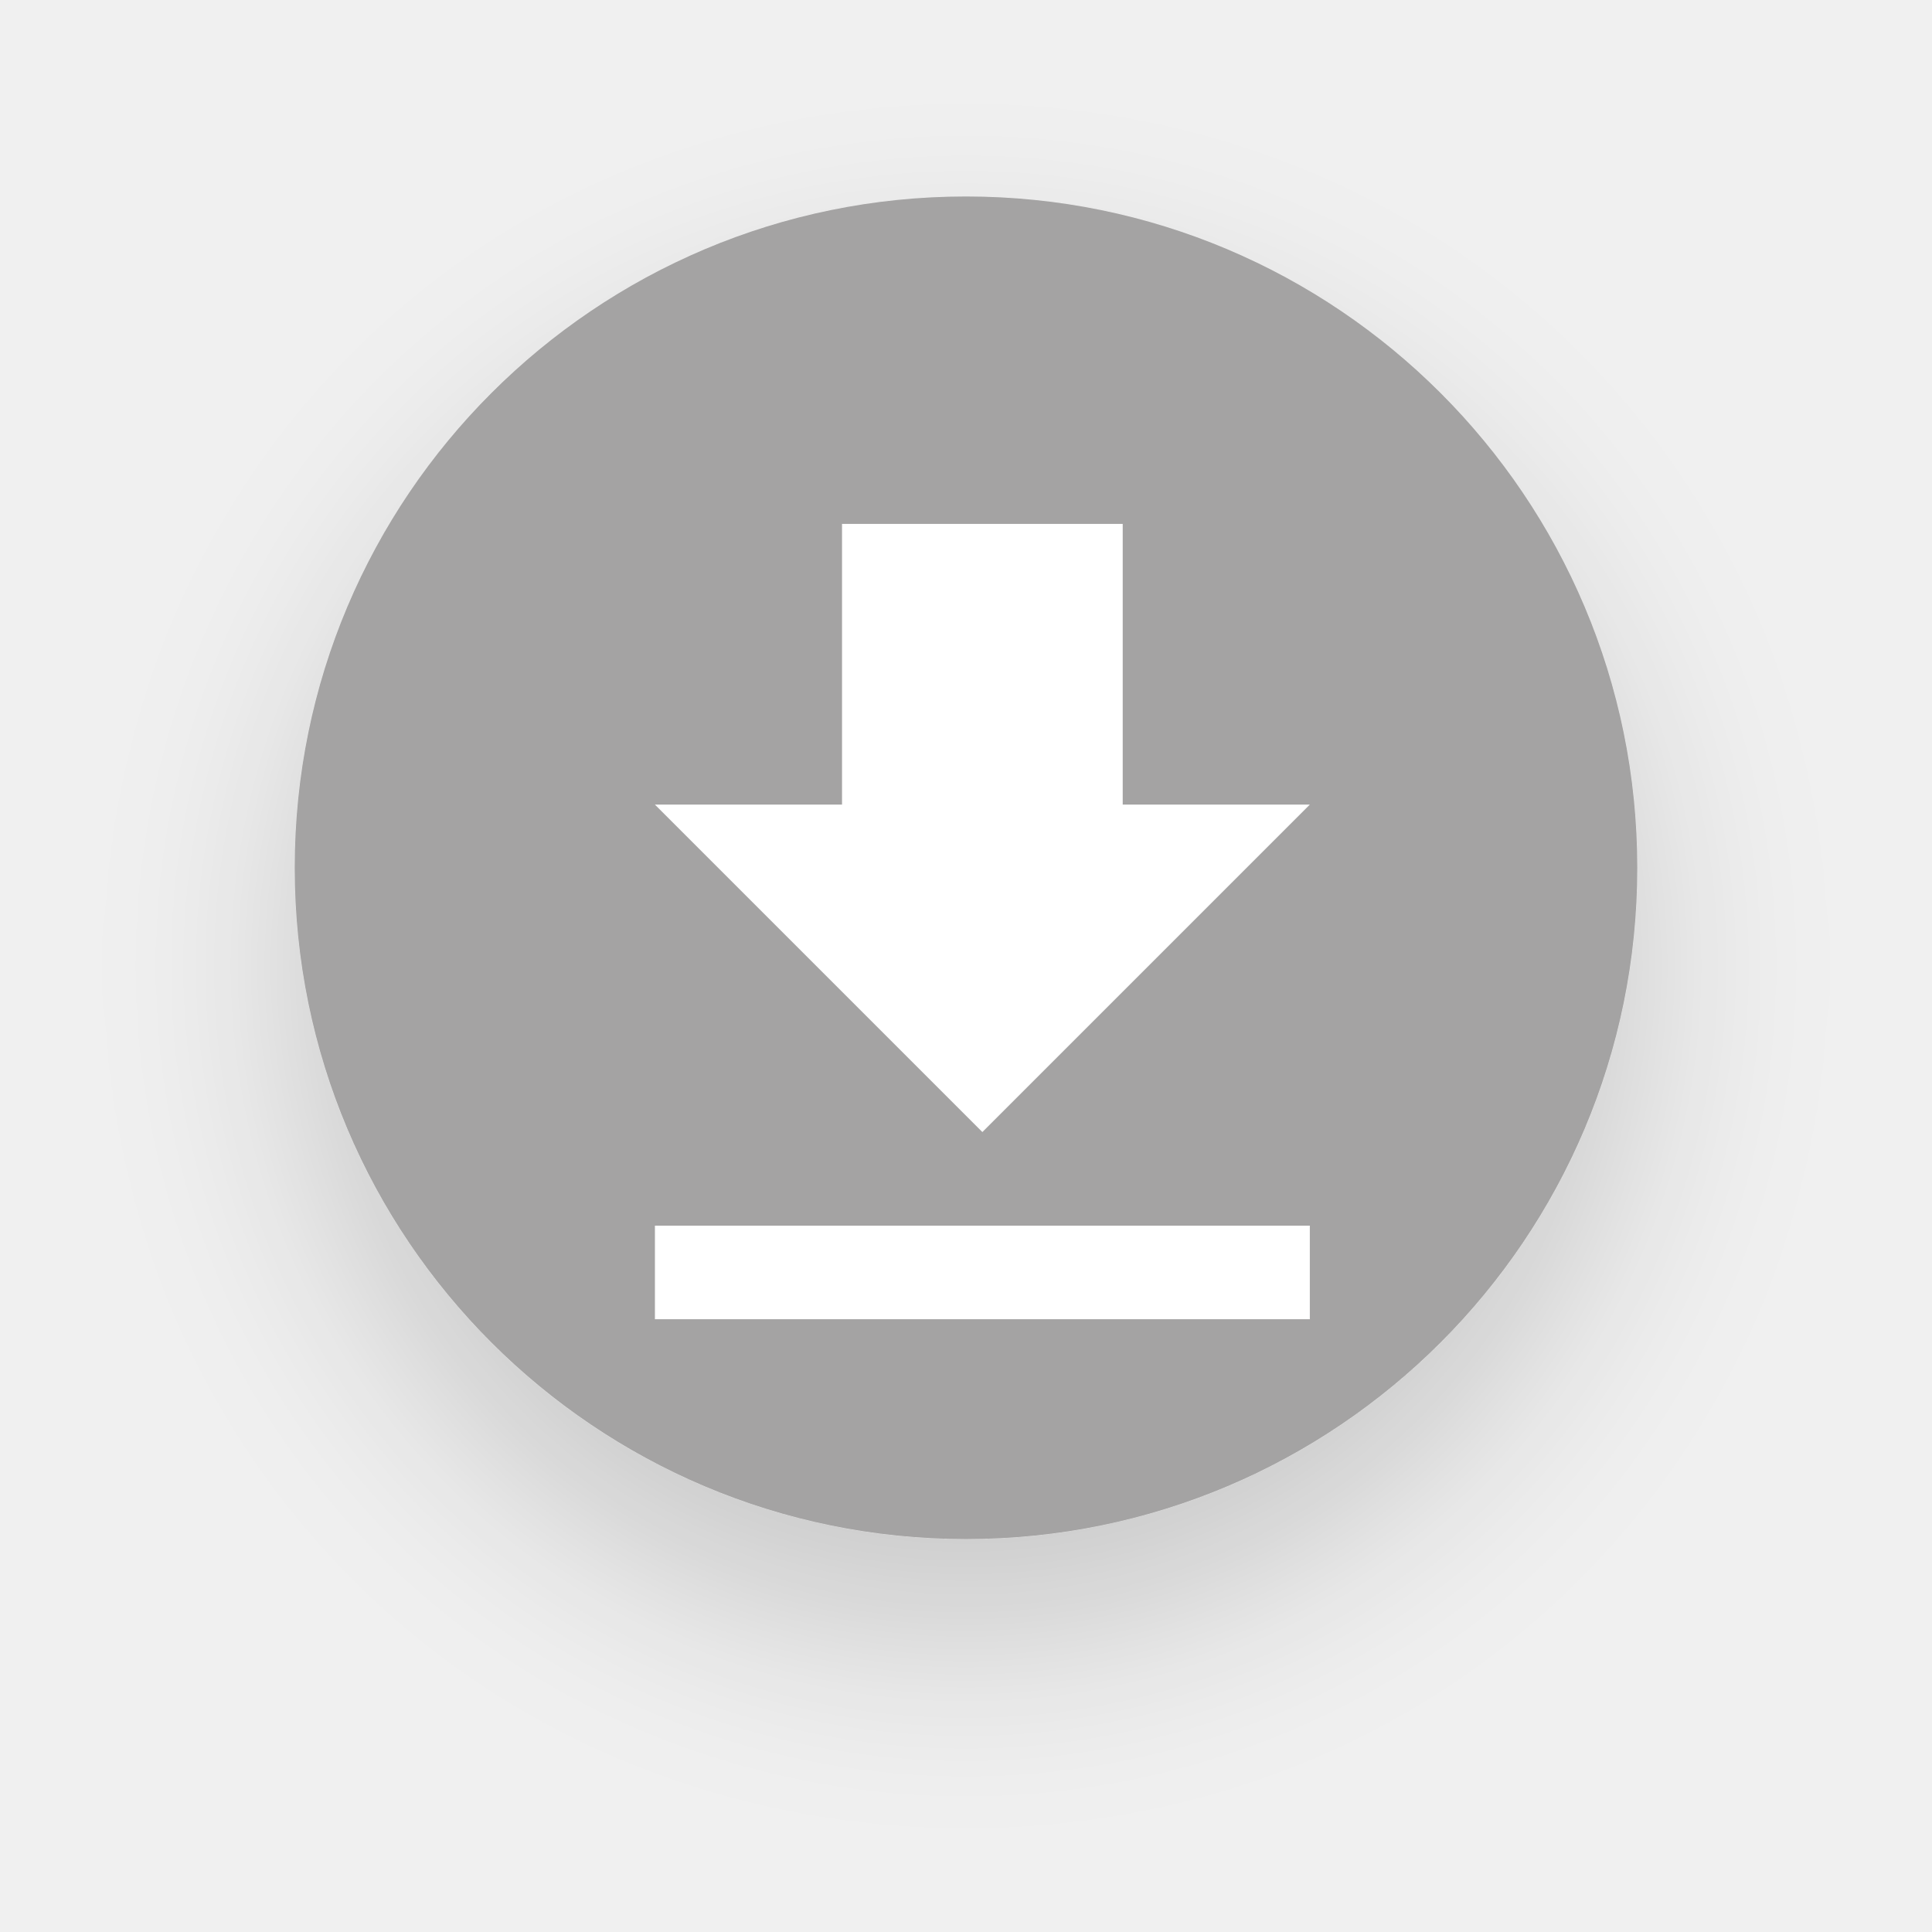
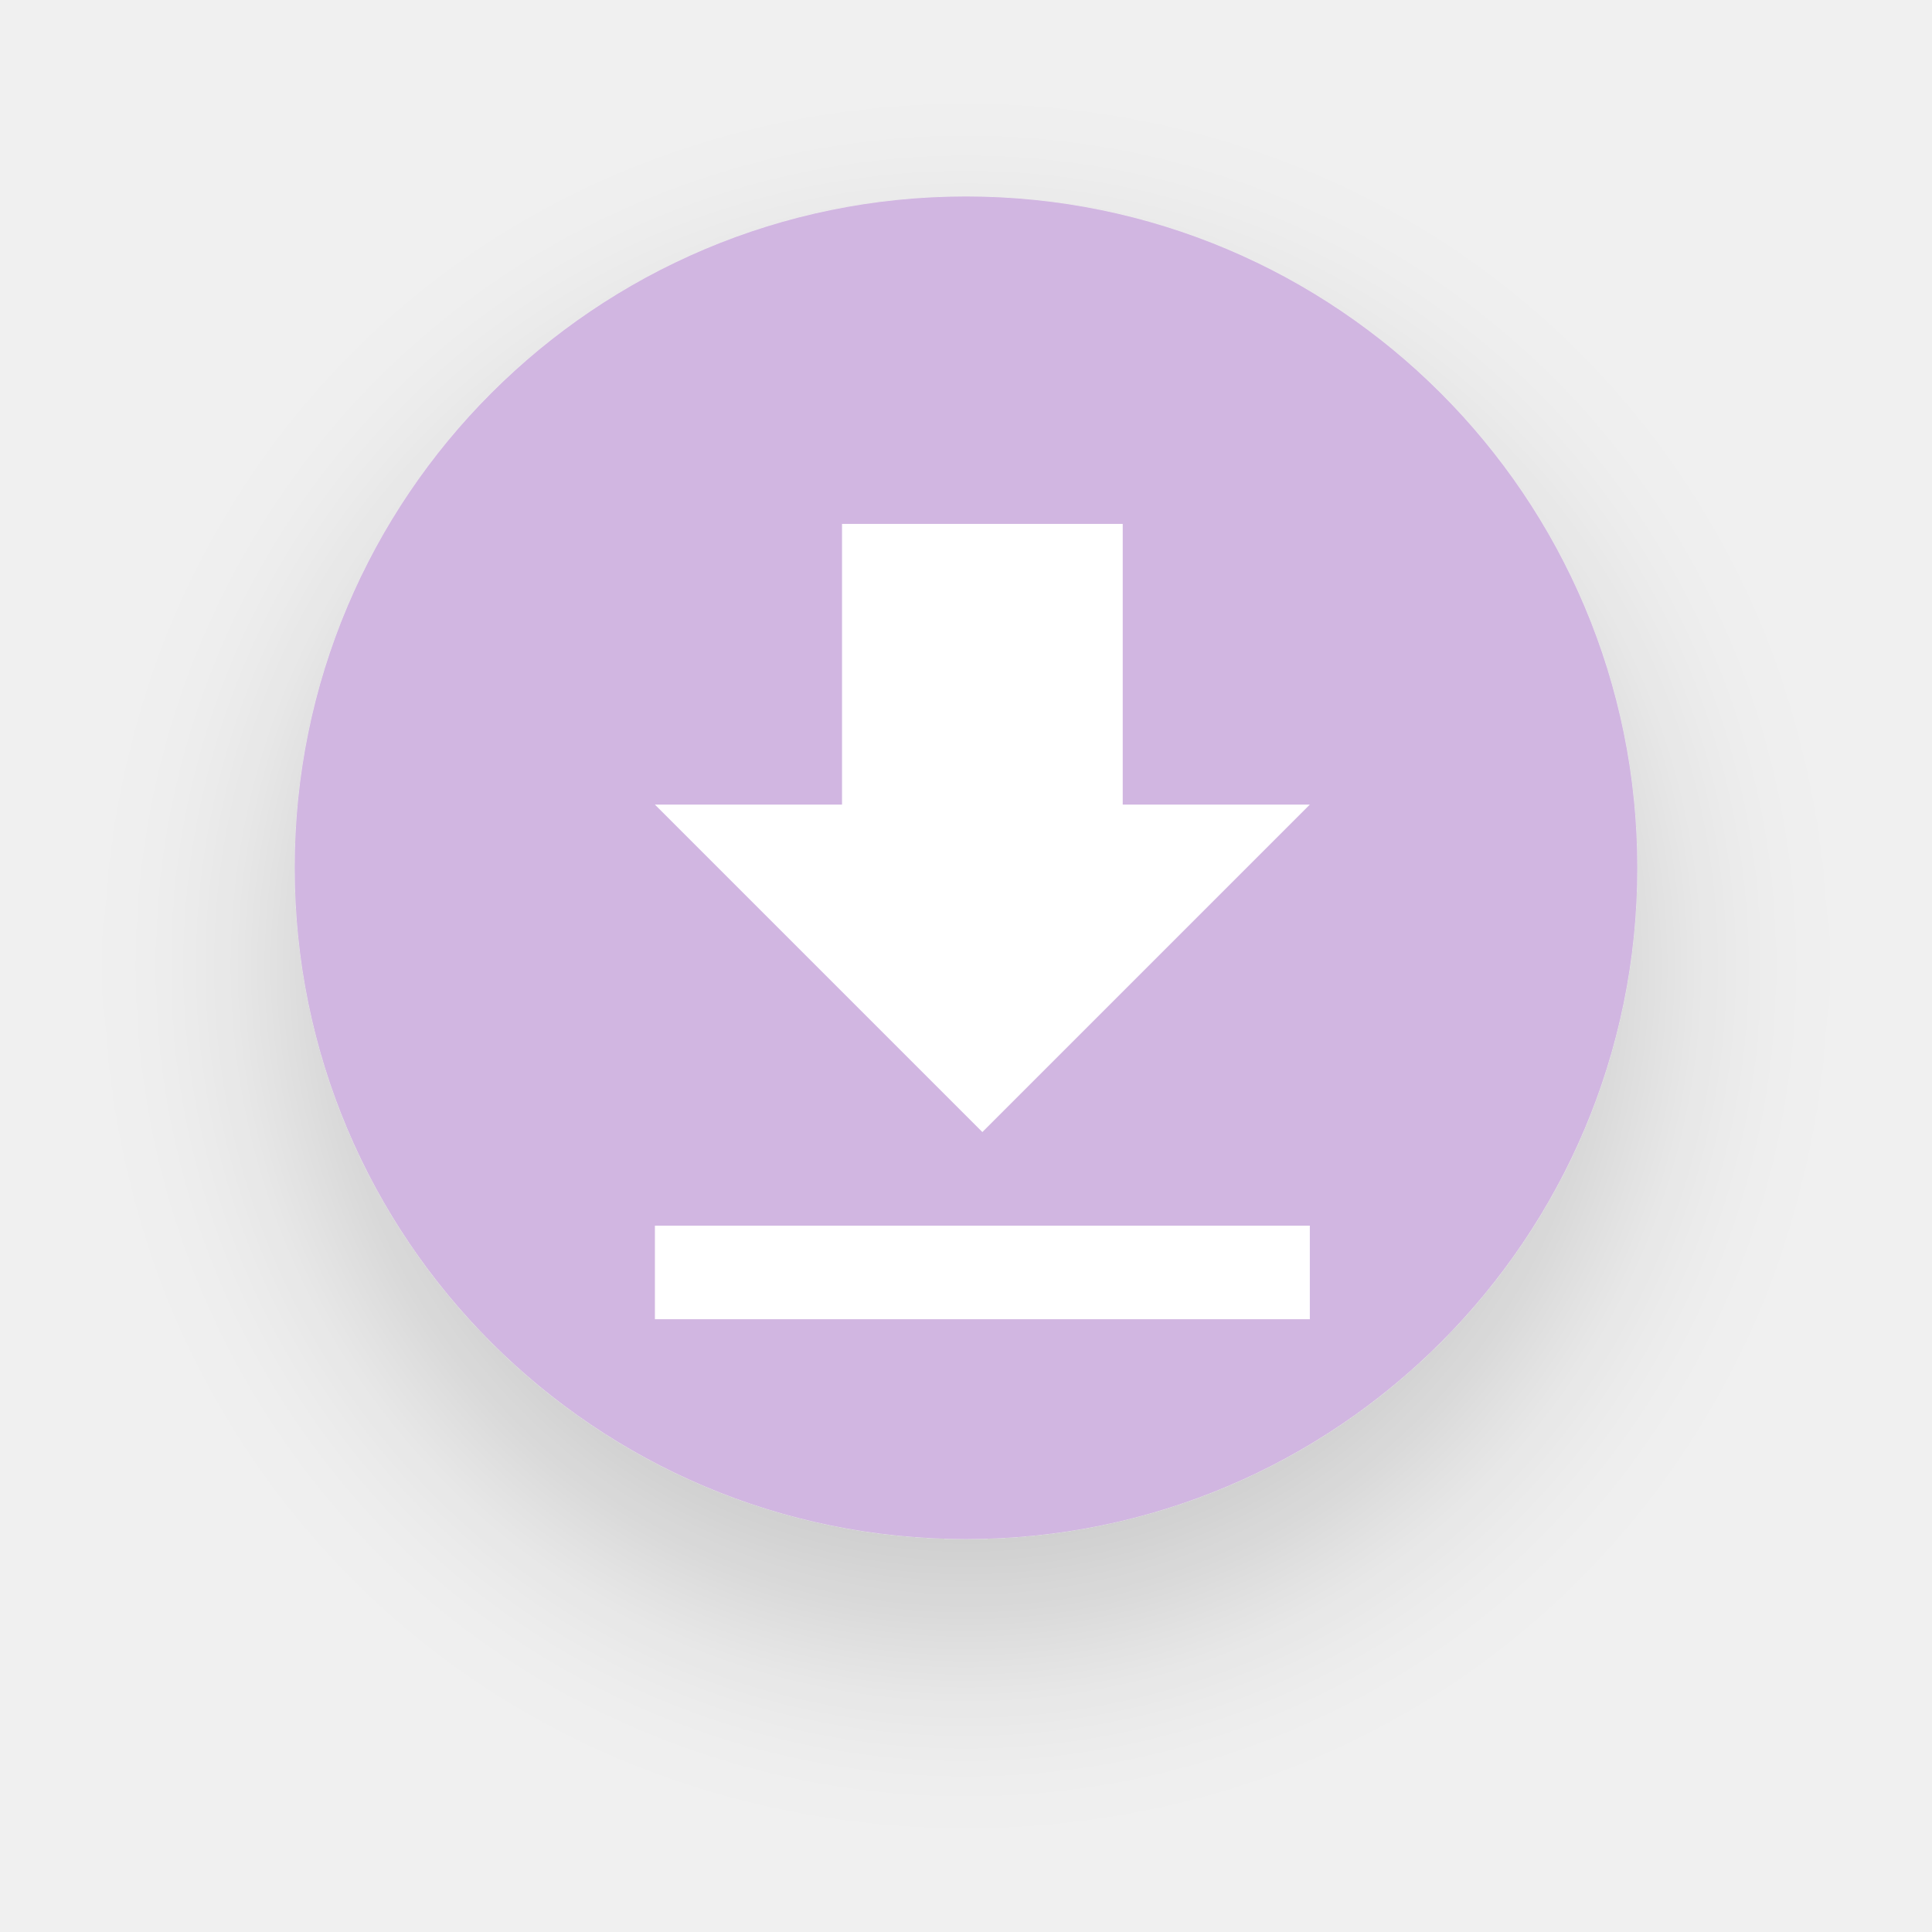
<svg xmlns="http://www.w3.org/2000/svg" width="59" height="59" viewBox="0 0 59 59">
  <defs>
    <filter id="Ellipse_16" x="0" y="0" width="59" height="59" filterUnits="userSpaceOnUse">
      <feOffset dy="3" input="SourceAlpha" />
      <feGaussianBlur stdDeviation="3" result="blur" />
      <feFlood flood-opacity="0.161" />
      <feComposite operator="in" in2="blur" />
      <feComposite in="SourceGraphic" />
    </filter>
  </defs>
  <g id="Group_200" data-name="Group 200" transform="translate(-1094 -405)">
    <g transform="matrix(1, 0, 0, 1, 1094, 405)" filter="url(#Ellipse_16)">
-       <circle id="Ellipse_16-2" data-name="Ellipse 16" cx="20.5" cy="20.5" r="20.5" transform="translate(9 6)" fill="#a4a3a3" />
+       <circle id="Ellipse_16-2" data-name="Ellipse 16" cx="20.5" cy="20.5" r="20.5" transform="translate(9 6)" fill="#d1b6e1" />
    </g>
    <path id="ic_file_download_24px" d="M25,11.571H19.286V3H10.714v8.571H5l10,10ZM5,24.429v2.857H25V24.429Z" transform="translate(1109 418)" fill="#fff" />
  </g>
</svg>
